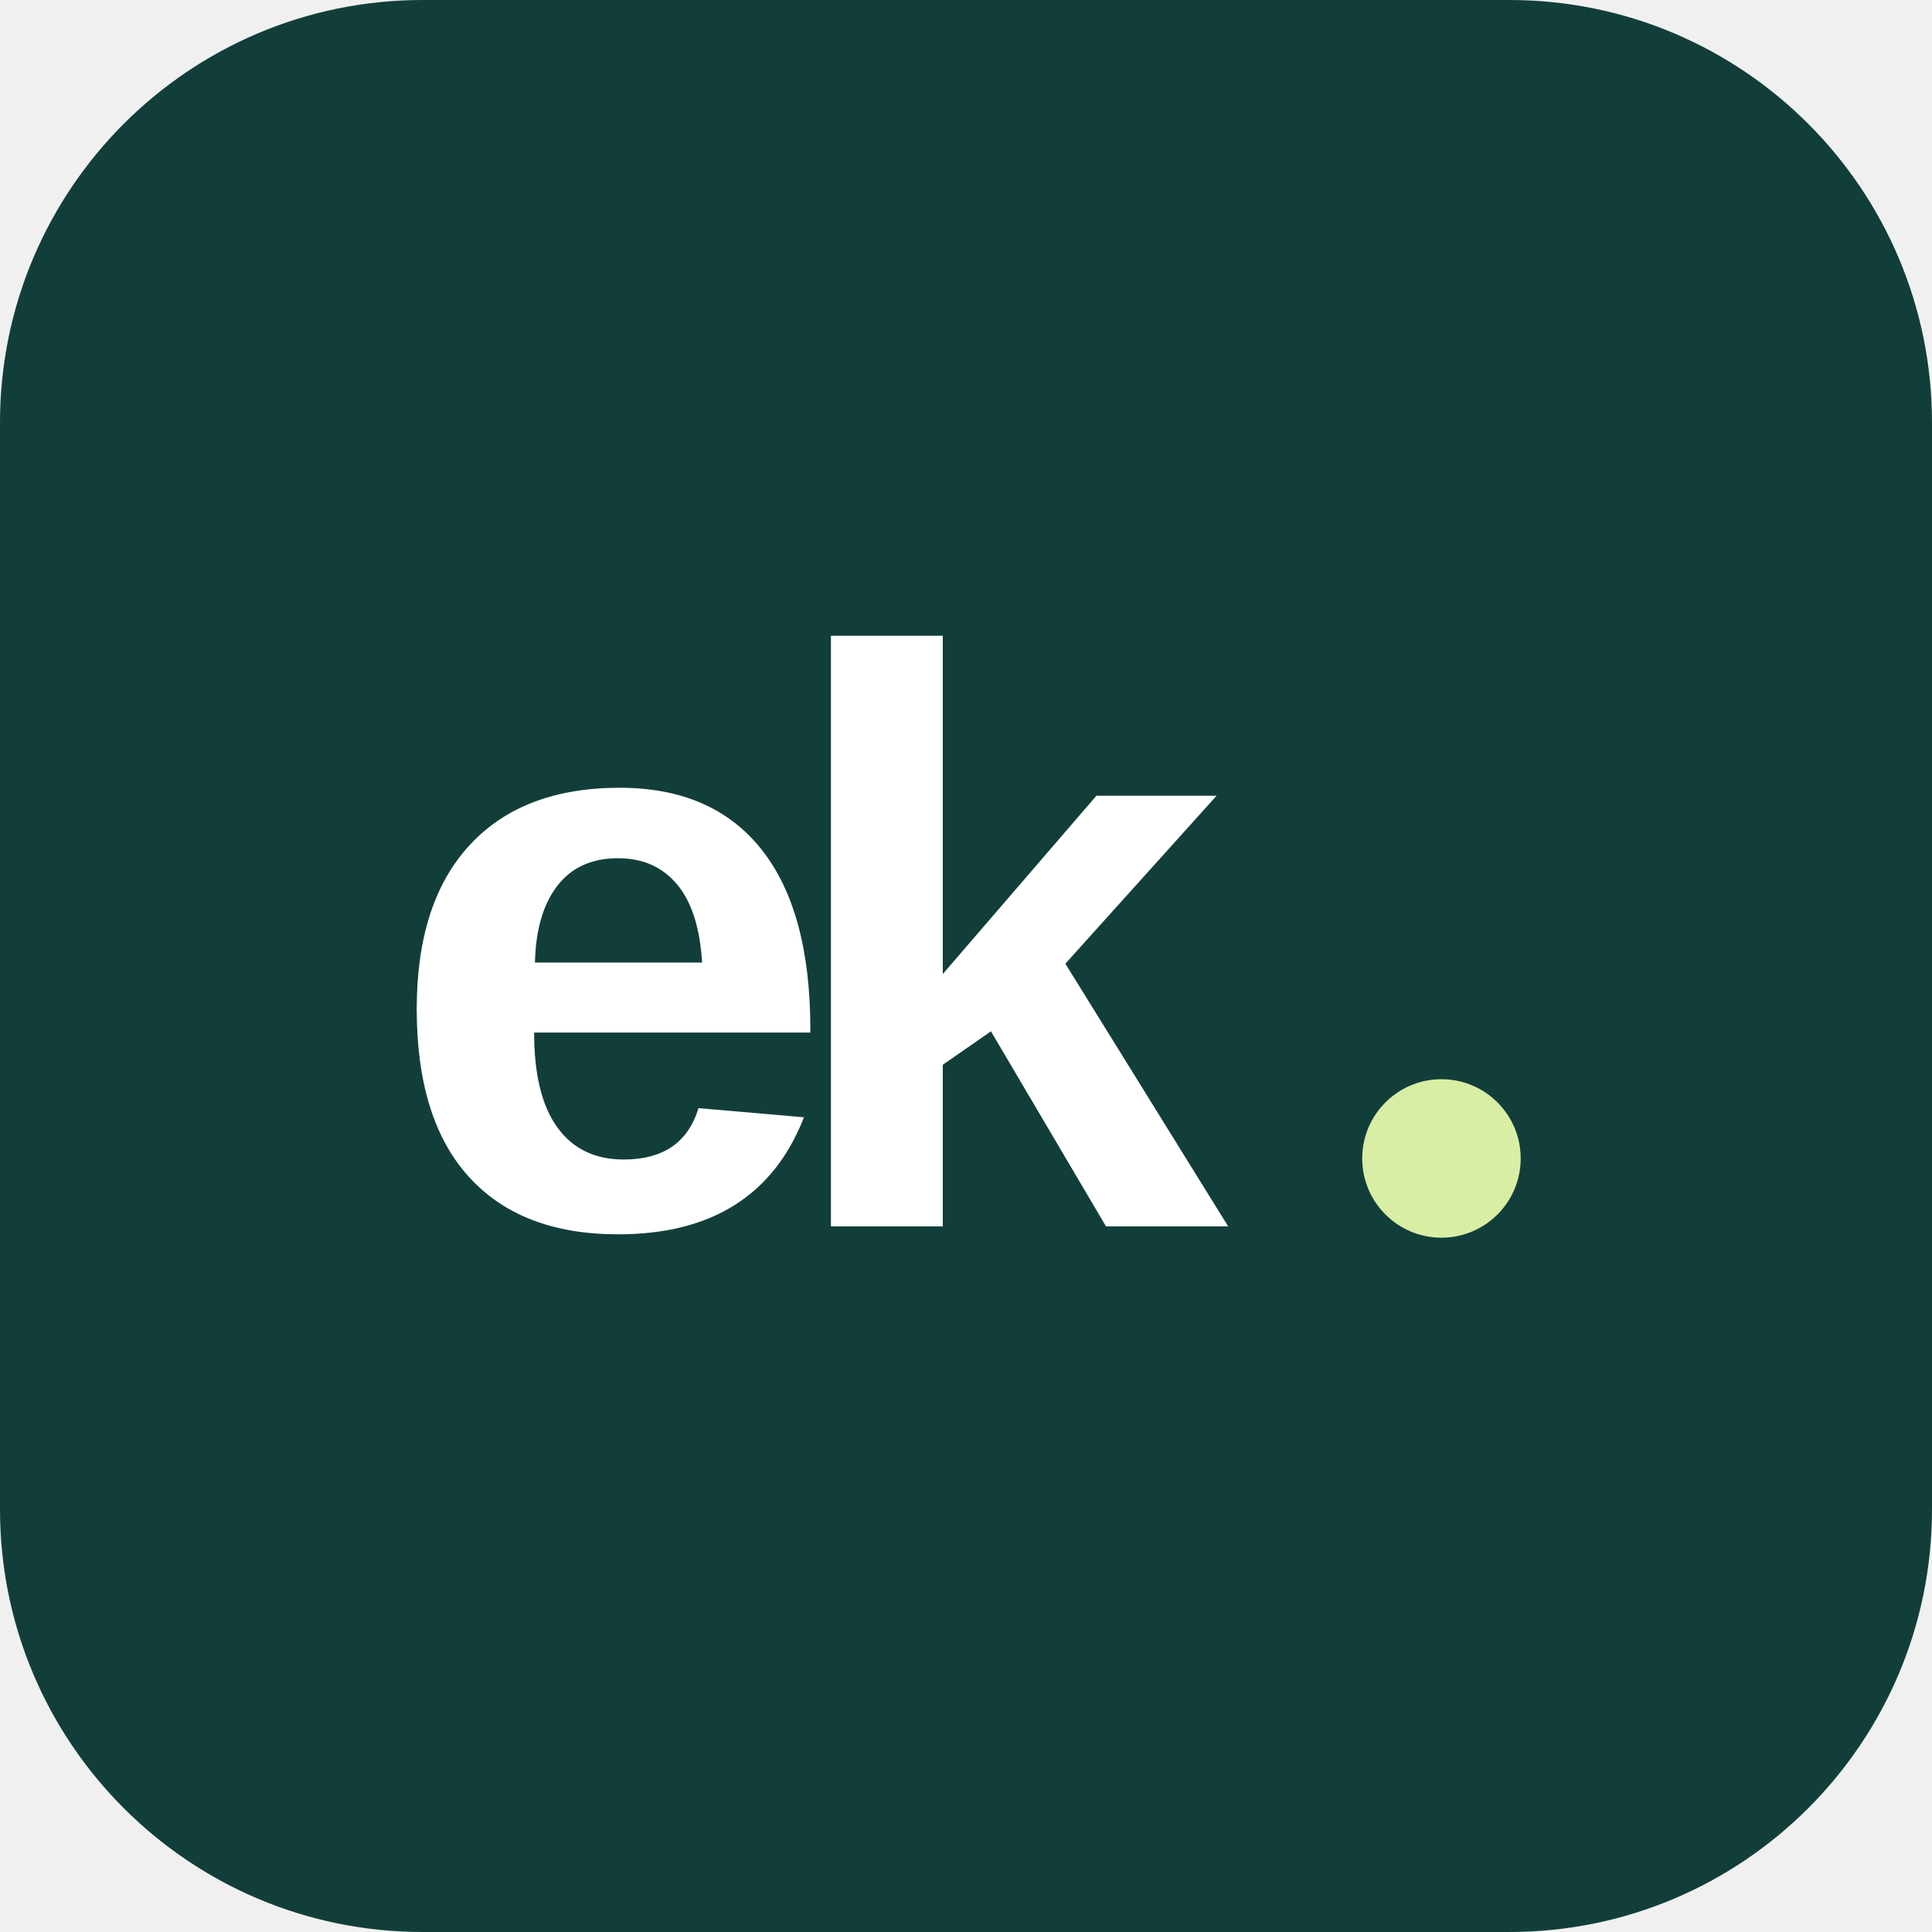
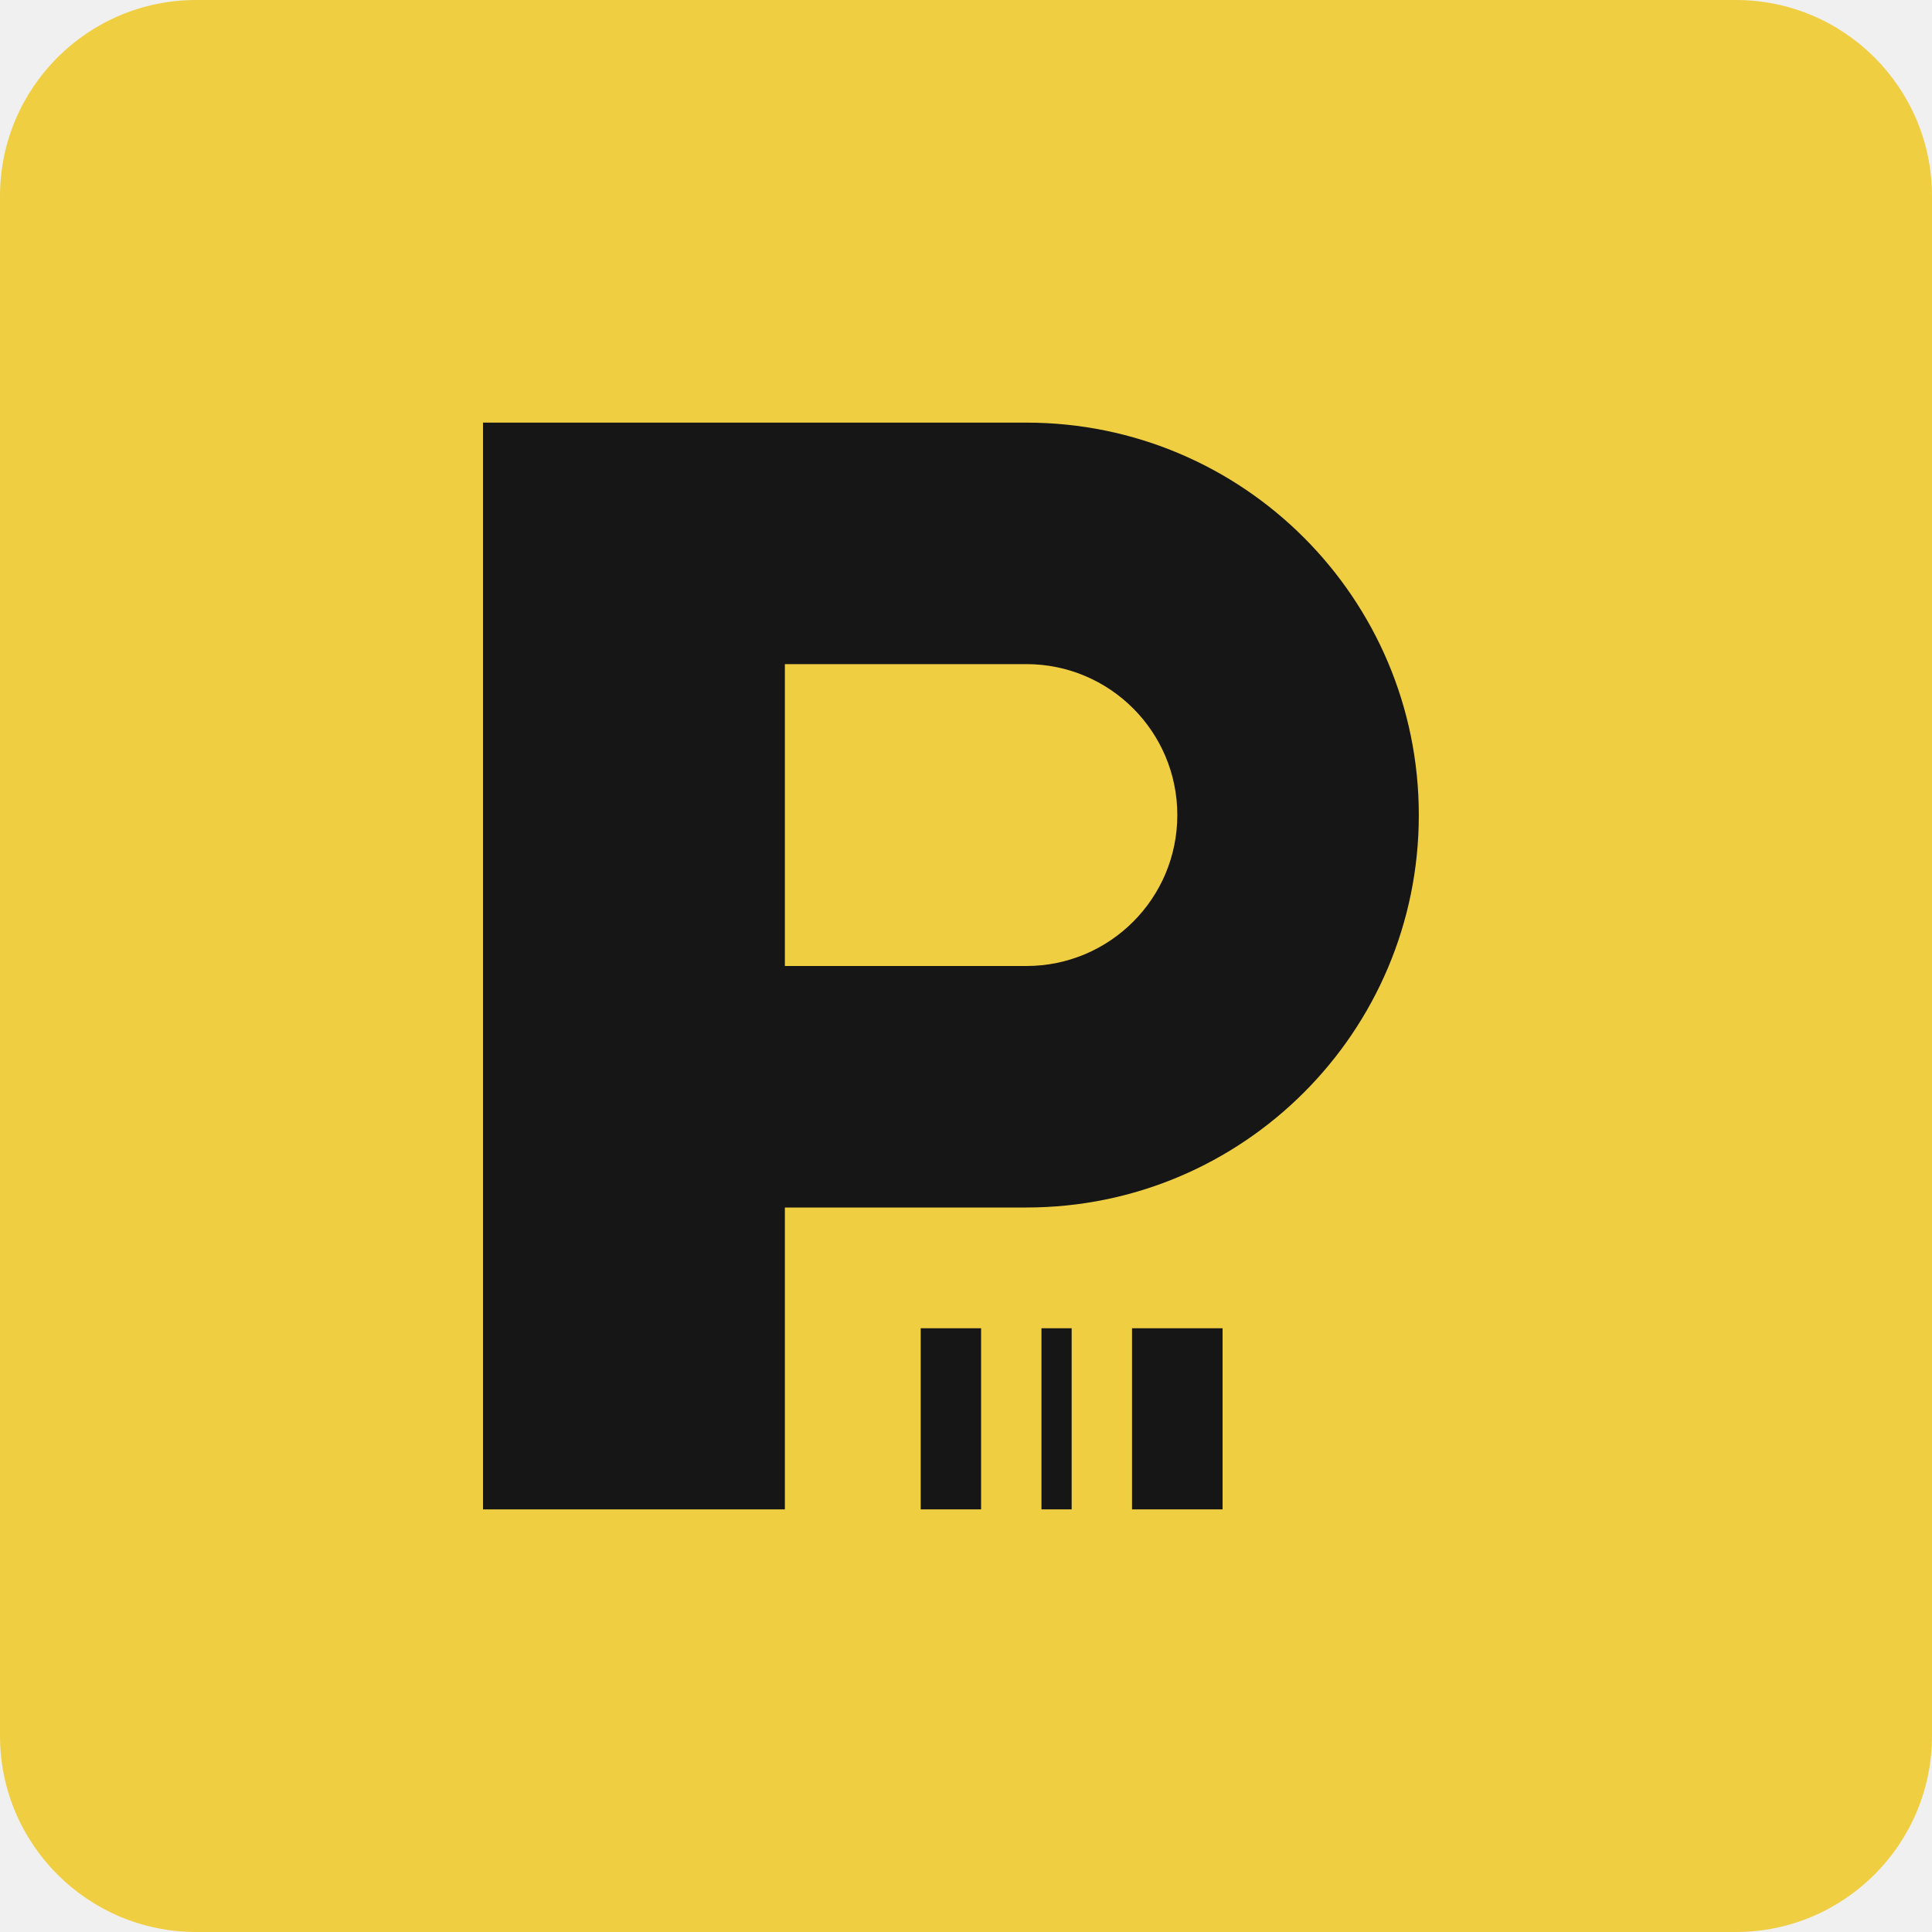
- <svg xmlns="http://www.w3.org/2000/svg" width="512" height="512" viewBox="0 0 512 512">
-   <rect width="512" height="512" rx="112" fill="#123e3a" />
-   <text x="102" y="325" font-family="Arial,Helvetica,sans-serif" font-weight="700" font-size="216" letter-spacing="-17" fill="#ffffff">ek</text>
-   <circle cx="382" cy="307" r="21" fill="#d8eea4" />
+ <svg xmlns="http://www.w3.org/2000/svg" viewBox="0 0 512 512">
+   <rect width="512" height="512" rx="52" fill="#f0ce42" />
+   <path fill="#161616" fill-rule="evenodd" d="M128 112h144a104 104 0 0 1 0 208h-64v80h-80Zm80 64v80h64a40 40 0 0 0 0-80Z" />
+   <path d="M244 352h16v48h-16zm32 0h8v48h-8zm24 0h24v48h-24z" fill="#161616" />
</svg>
